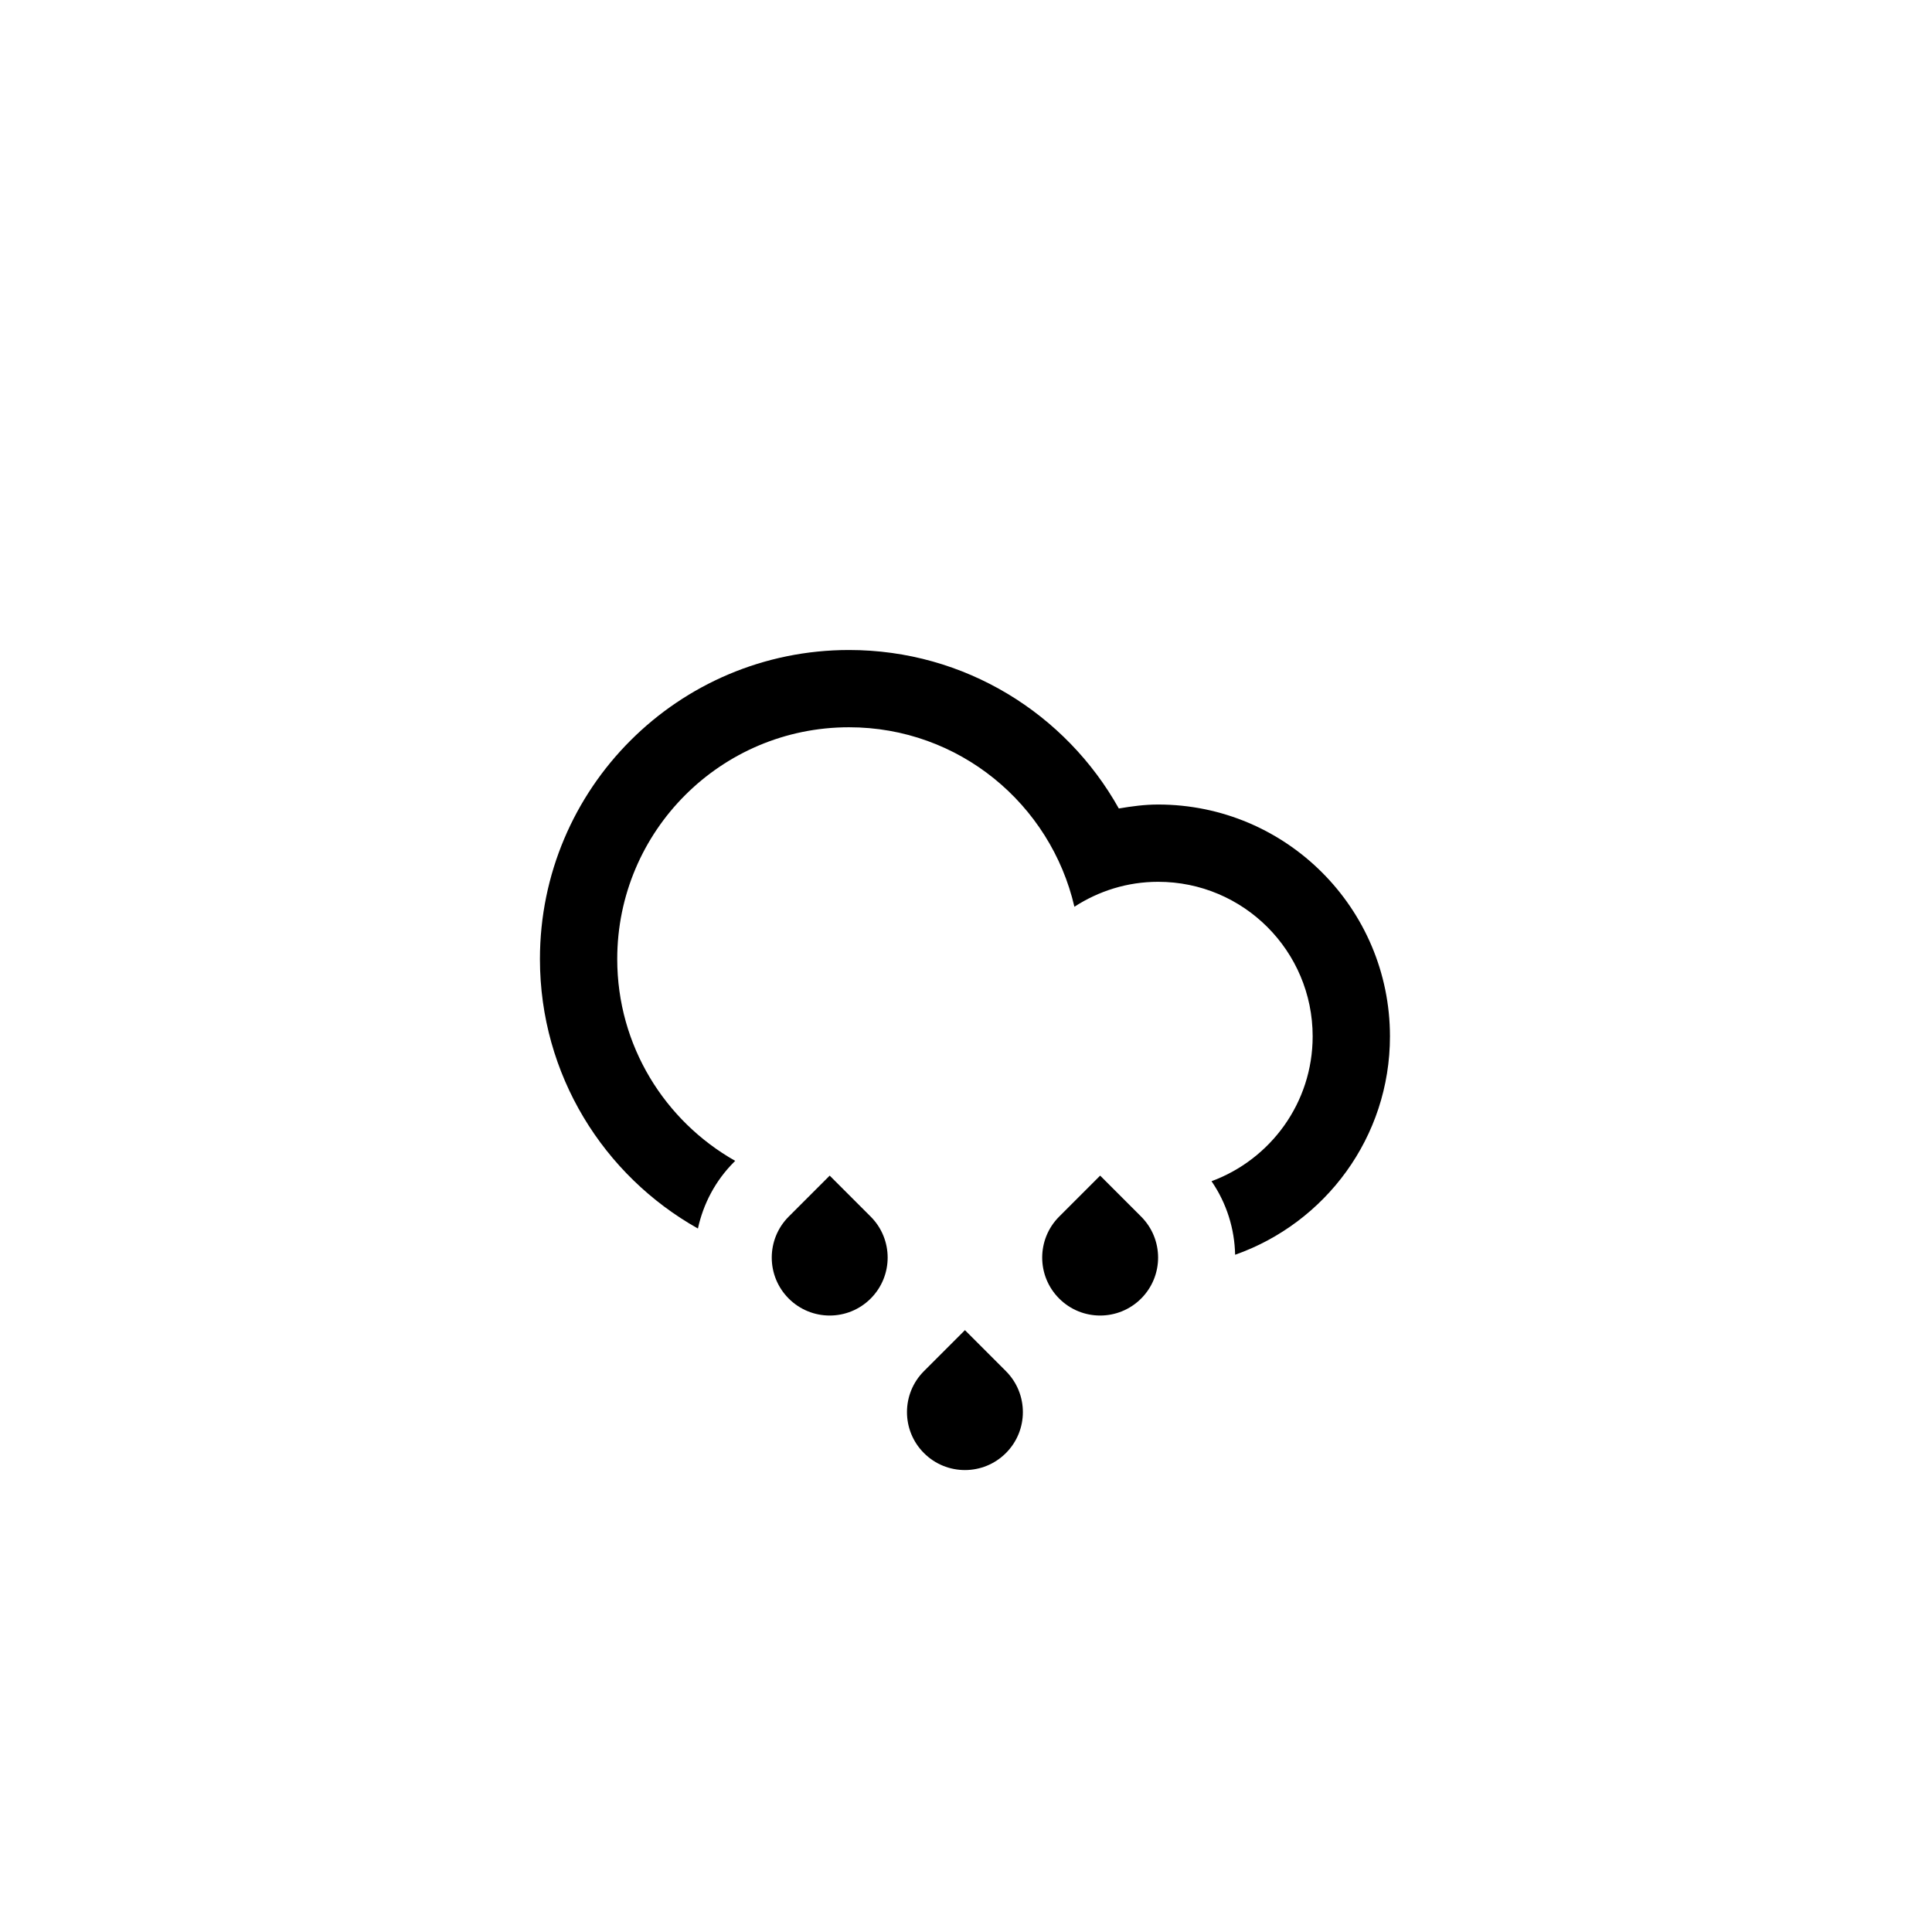
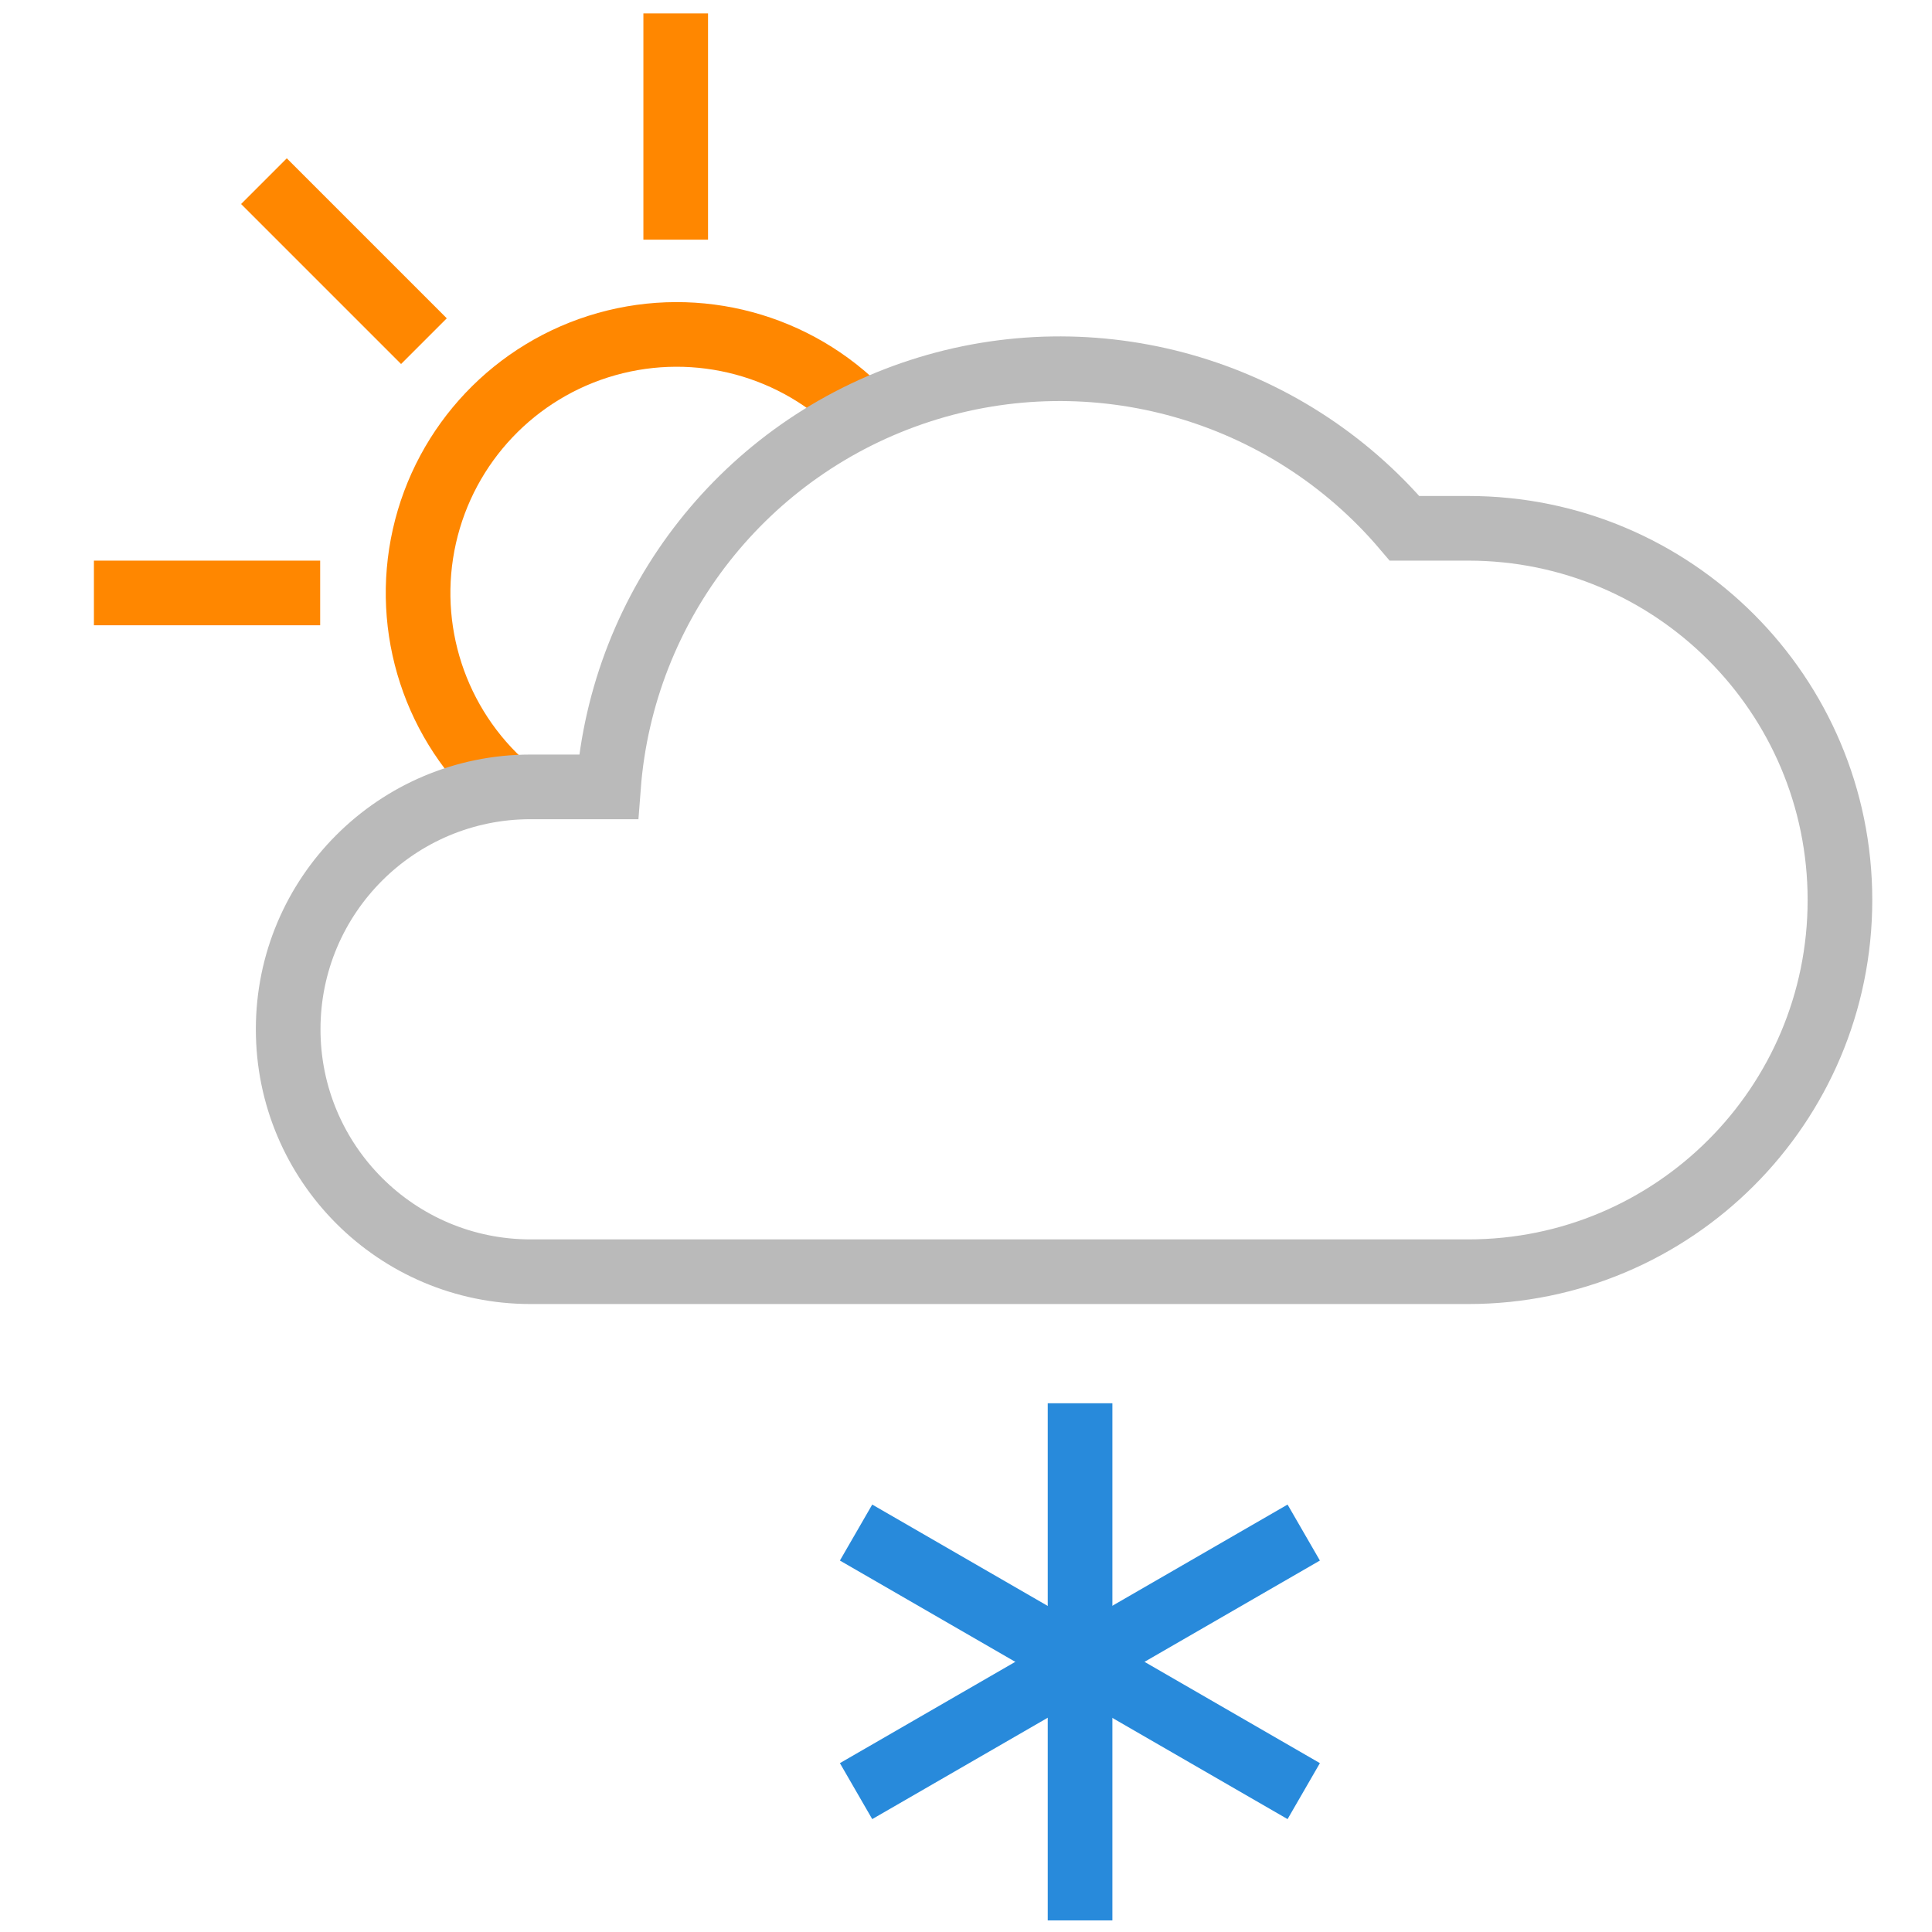
- <svg xmlns="http://www.w3.org/2000/svg" version="1.1" id="Layer_1" x="0px" y="0px" width="50px" height="50px" viewBox="0 0 100 100" enable-background="new 0 0 100 100" xml:space="preserve">
-   <g>
-     <g>
-       <path fill-rule="evenodd" clip-rule="evenodd" d="M59.943,41.642c-0.696,0-1.369,0.092-2.033,0.205    c-2.736-4.892-7.961-8.203-13.965-8.203c-8.835,0-15.998,7.162-15.998,15.997c0,5.992,3.3,11.207,8.177,13.947    c0.276-1.262,0.892-2.465,1.873-3.445l0.057-0.057c-3.644-2.061-6.106-5.963-6.106-10.445c0-6.626,5.372-11.998,11.998-11.998    c5.691,0,10.433,3.974,11.665,9.29c1.25-0.81,2.733-1.291,4.333-1.291c4.418,0,7.999,3.581,7.999,7.999    c0,3.443-2.182,6.371-5.235,7.498c0.788,1.146,1.194,2.471,1.222,3.807c4.665-1.645,8.014-6.078,8.014-11.305    C71.942,47.014,66.57,41.642,59.943,41.642z M42.945,60.85l-2.121,2.121c-1.171,1.172-1.171,3.07,0,4.242    c1.172,1.172,3.071,1.172,4.242,0c1.172-1.172,1.172-3.07,0-4.242L42.945,60.85z M49.945,68.848l-2.121,2.121    c-1.172,1.172-1.172,3.072,0,4.242c1.171,1.172,3.07,1.172,4.241,0c1.172-1.17,1.172-3.07,0-4.242L49.945,68.848z M56.944,60.85    l-2.121,2.121c-1.172,1.172-1.172,3.07,0,4.242c1.171,1.172,3.07,1.172,4.242,0c1.171-1.172,1.171-3.07,0-4.242L56.944,60.85z" />
+ <svg xmlns="http://www.w3.org/2000/svg" width="50px" height="50px" viewBox="0 0 288 288" version="1.1">
+   <g id="ICONS-/-Forecast-/-Color-/-20---Mostly-Cloudy-w-Flurries-LK" stroke="none" stroke-width="1" fill="none" fill-rule="evenodd">
+     <g id="Mostly-cloudy-w--Flurries" transform="translate(14, 2)" stroke-width="9.636">
+       <path d="M86.727,0 L86.727,33.727" id="Path" stroke="#FF8700" />
+       <path d="M33.727,86.39 L0,86.39" id="Path" stroke="#FF8700" />
+       <path d="M49.194,48.856 L25.344,25.006" id="Path" stroke="#FF8700" />
+       <path d="M114.528,59.553 C104.671,49.397 90.042,45.46 76.42,49.296 C62.797,53.133 52.373,64.126 49.264,77.933 C46.156,91.74 50.864,106.14 61.528,115.444" id="Path" stroke="#FF8700" />
+       <path d="M204.869,187.572 C235.471,187.572 260.278,162.764 260.278,132.163 C260.278,101.561 235.471,76.754 204.869,76.754 L195.377,76.754 C177.673,55.91 149.137,47.819 123.127,56.267 C97.117,64.715 78.782,88.031 76.705,115.299 L65.094,115.299 C45.136,115.299 28.957,131.478 28.957,151.435 C28.957,171.393 45.136,187.572 65.094,187.572 L204.869,187.572 Z" id="Path" stroke="#BABABA" />
+       <path d="M147.003,207.182 L147.003,284.273" id="Path" stroke="#288ADB" />
+       <path d="M113.613,226.455 L180.345,265" id="Path" stroke="#288ADB" />
+       <path d="M113.613,265 L180.345,226.455" id="Path" stroke="#288ADB" />
    </g>
  </g>
</svg>
